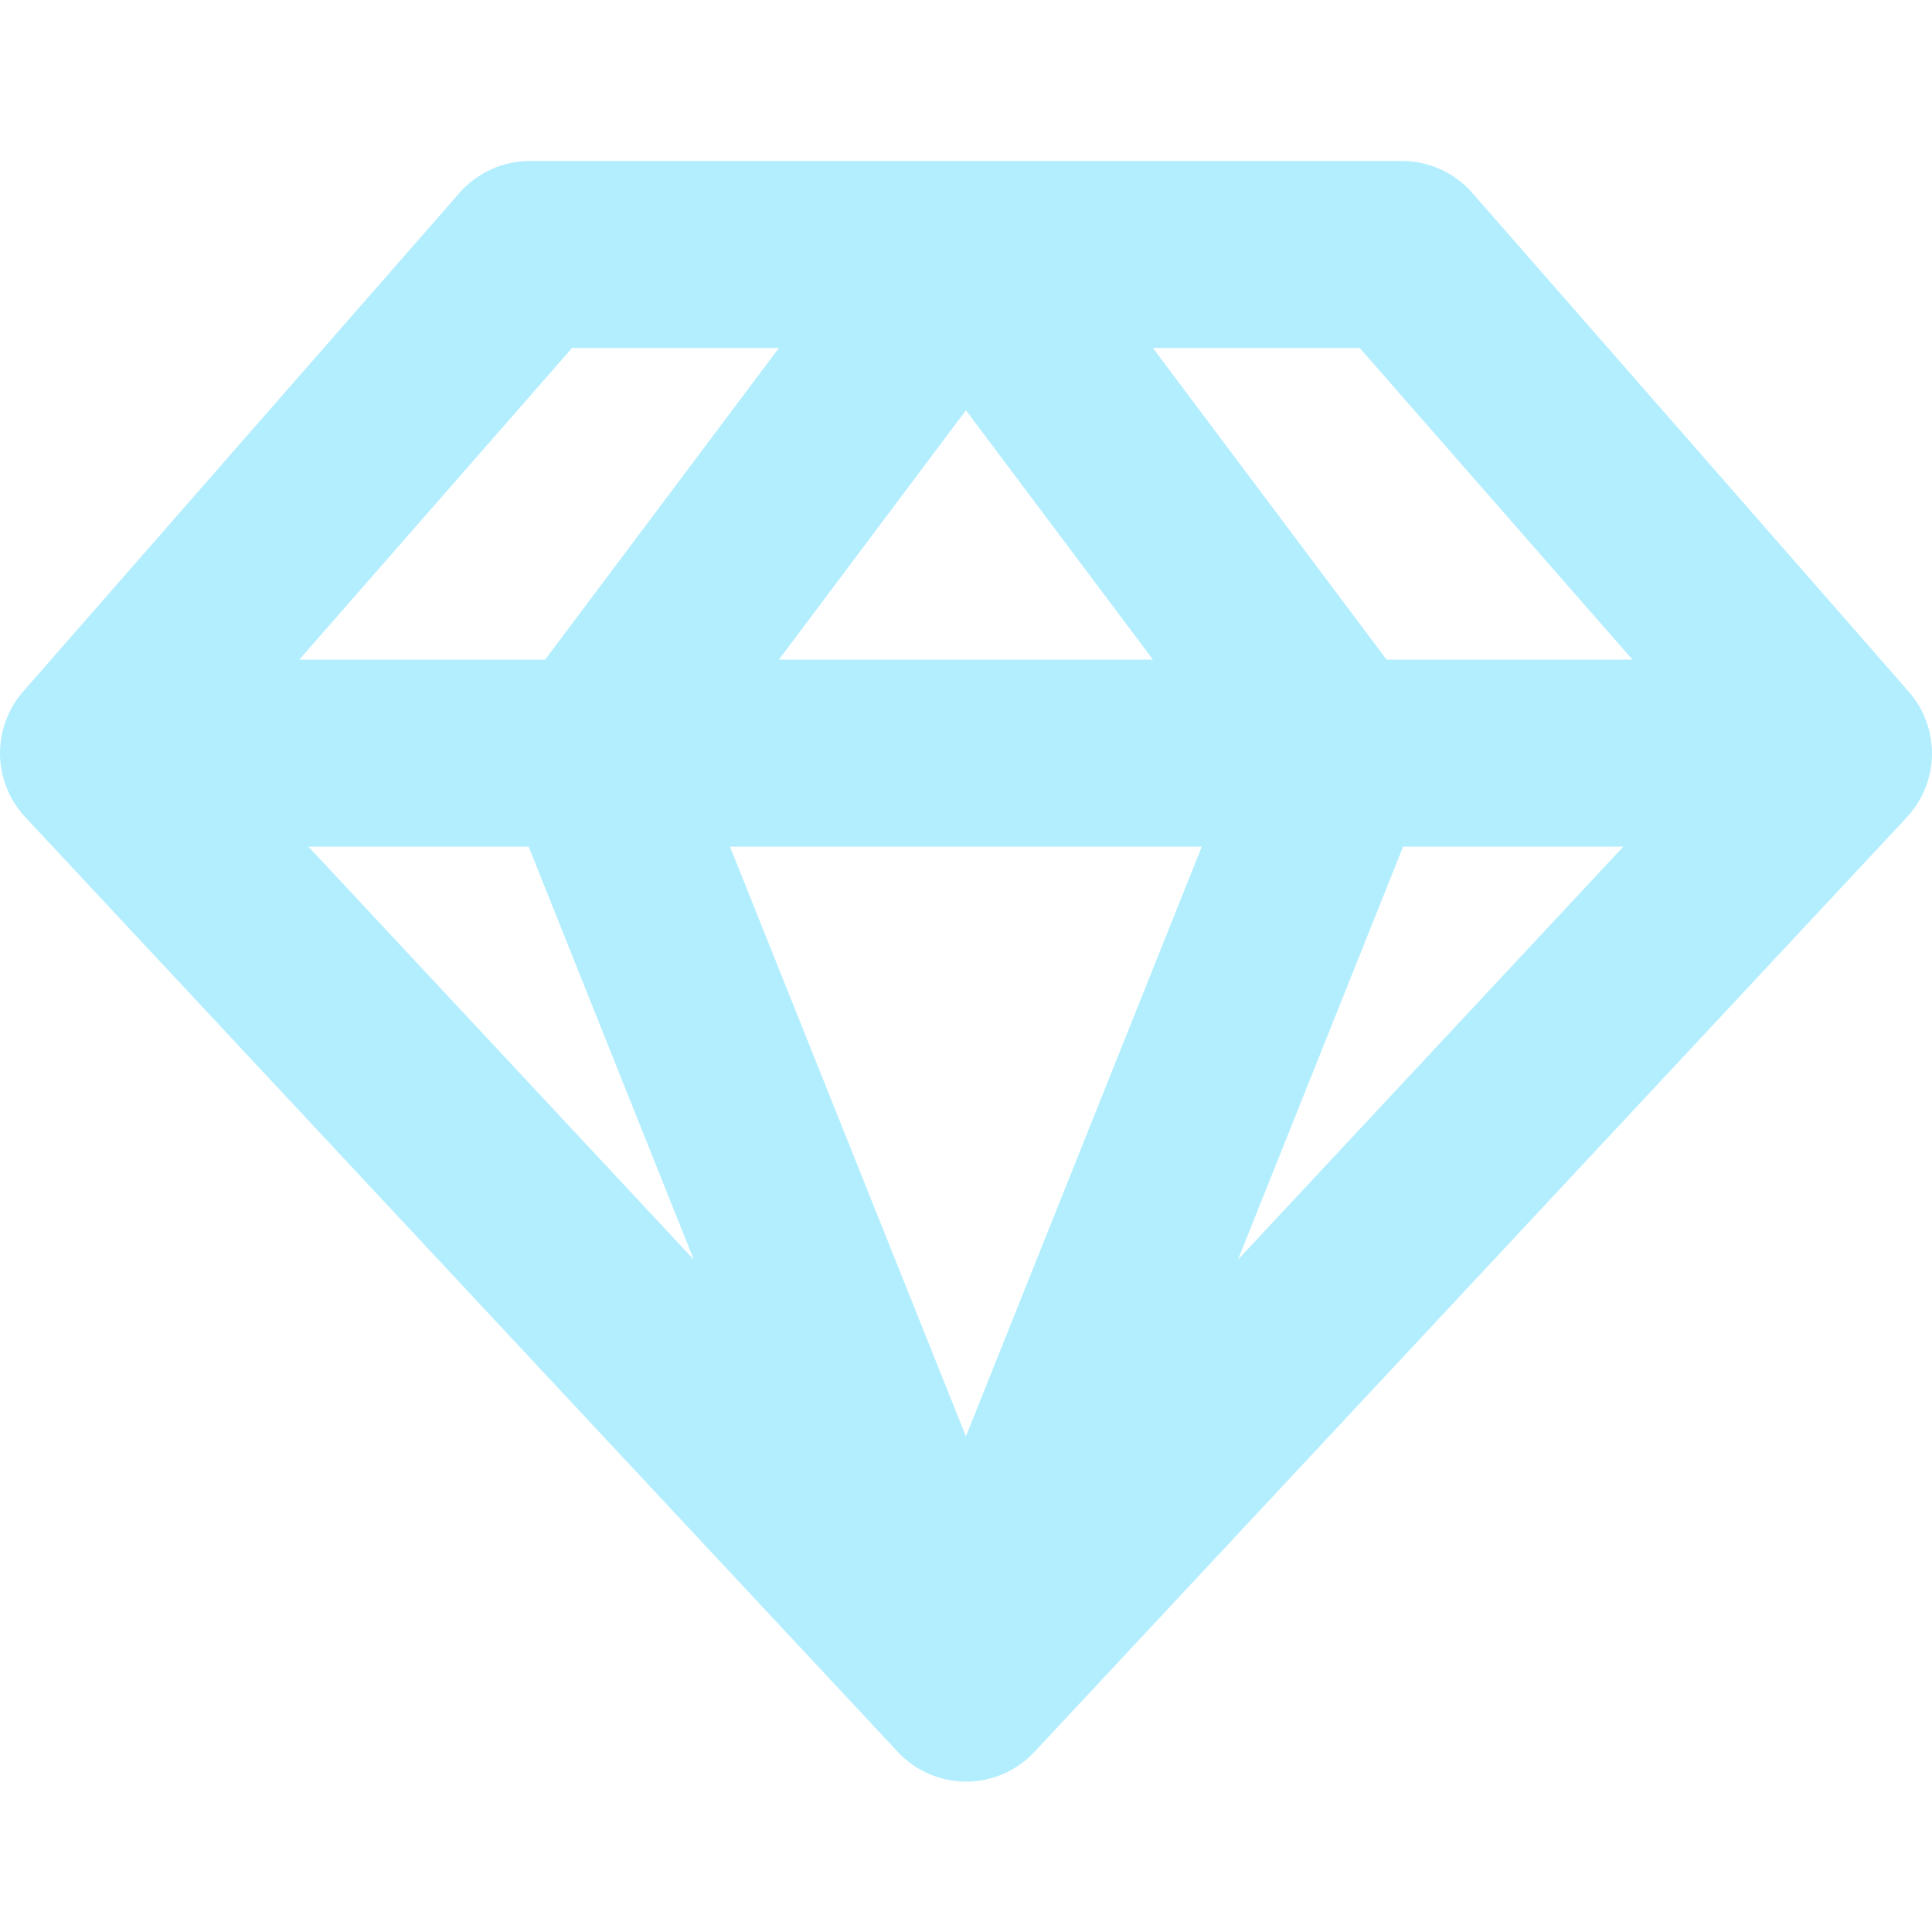
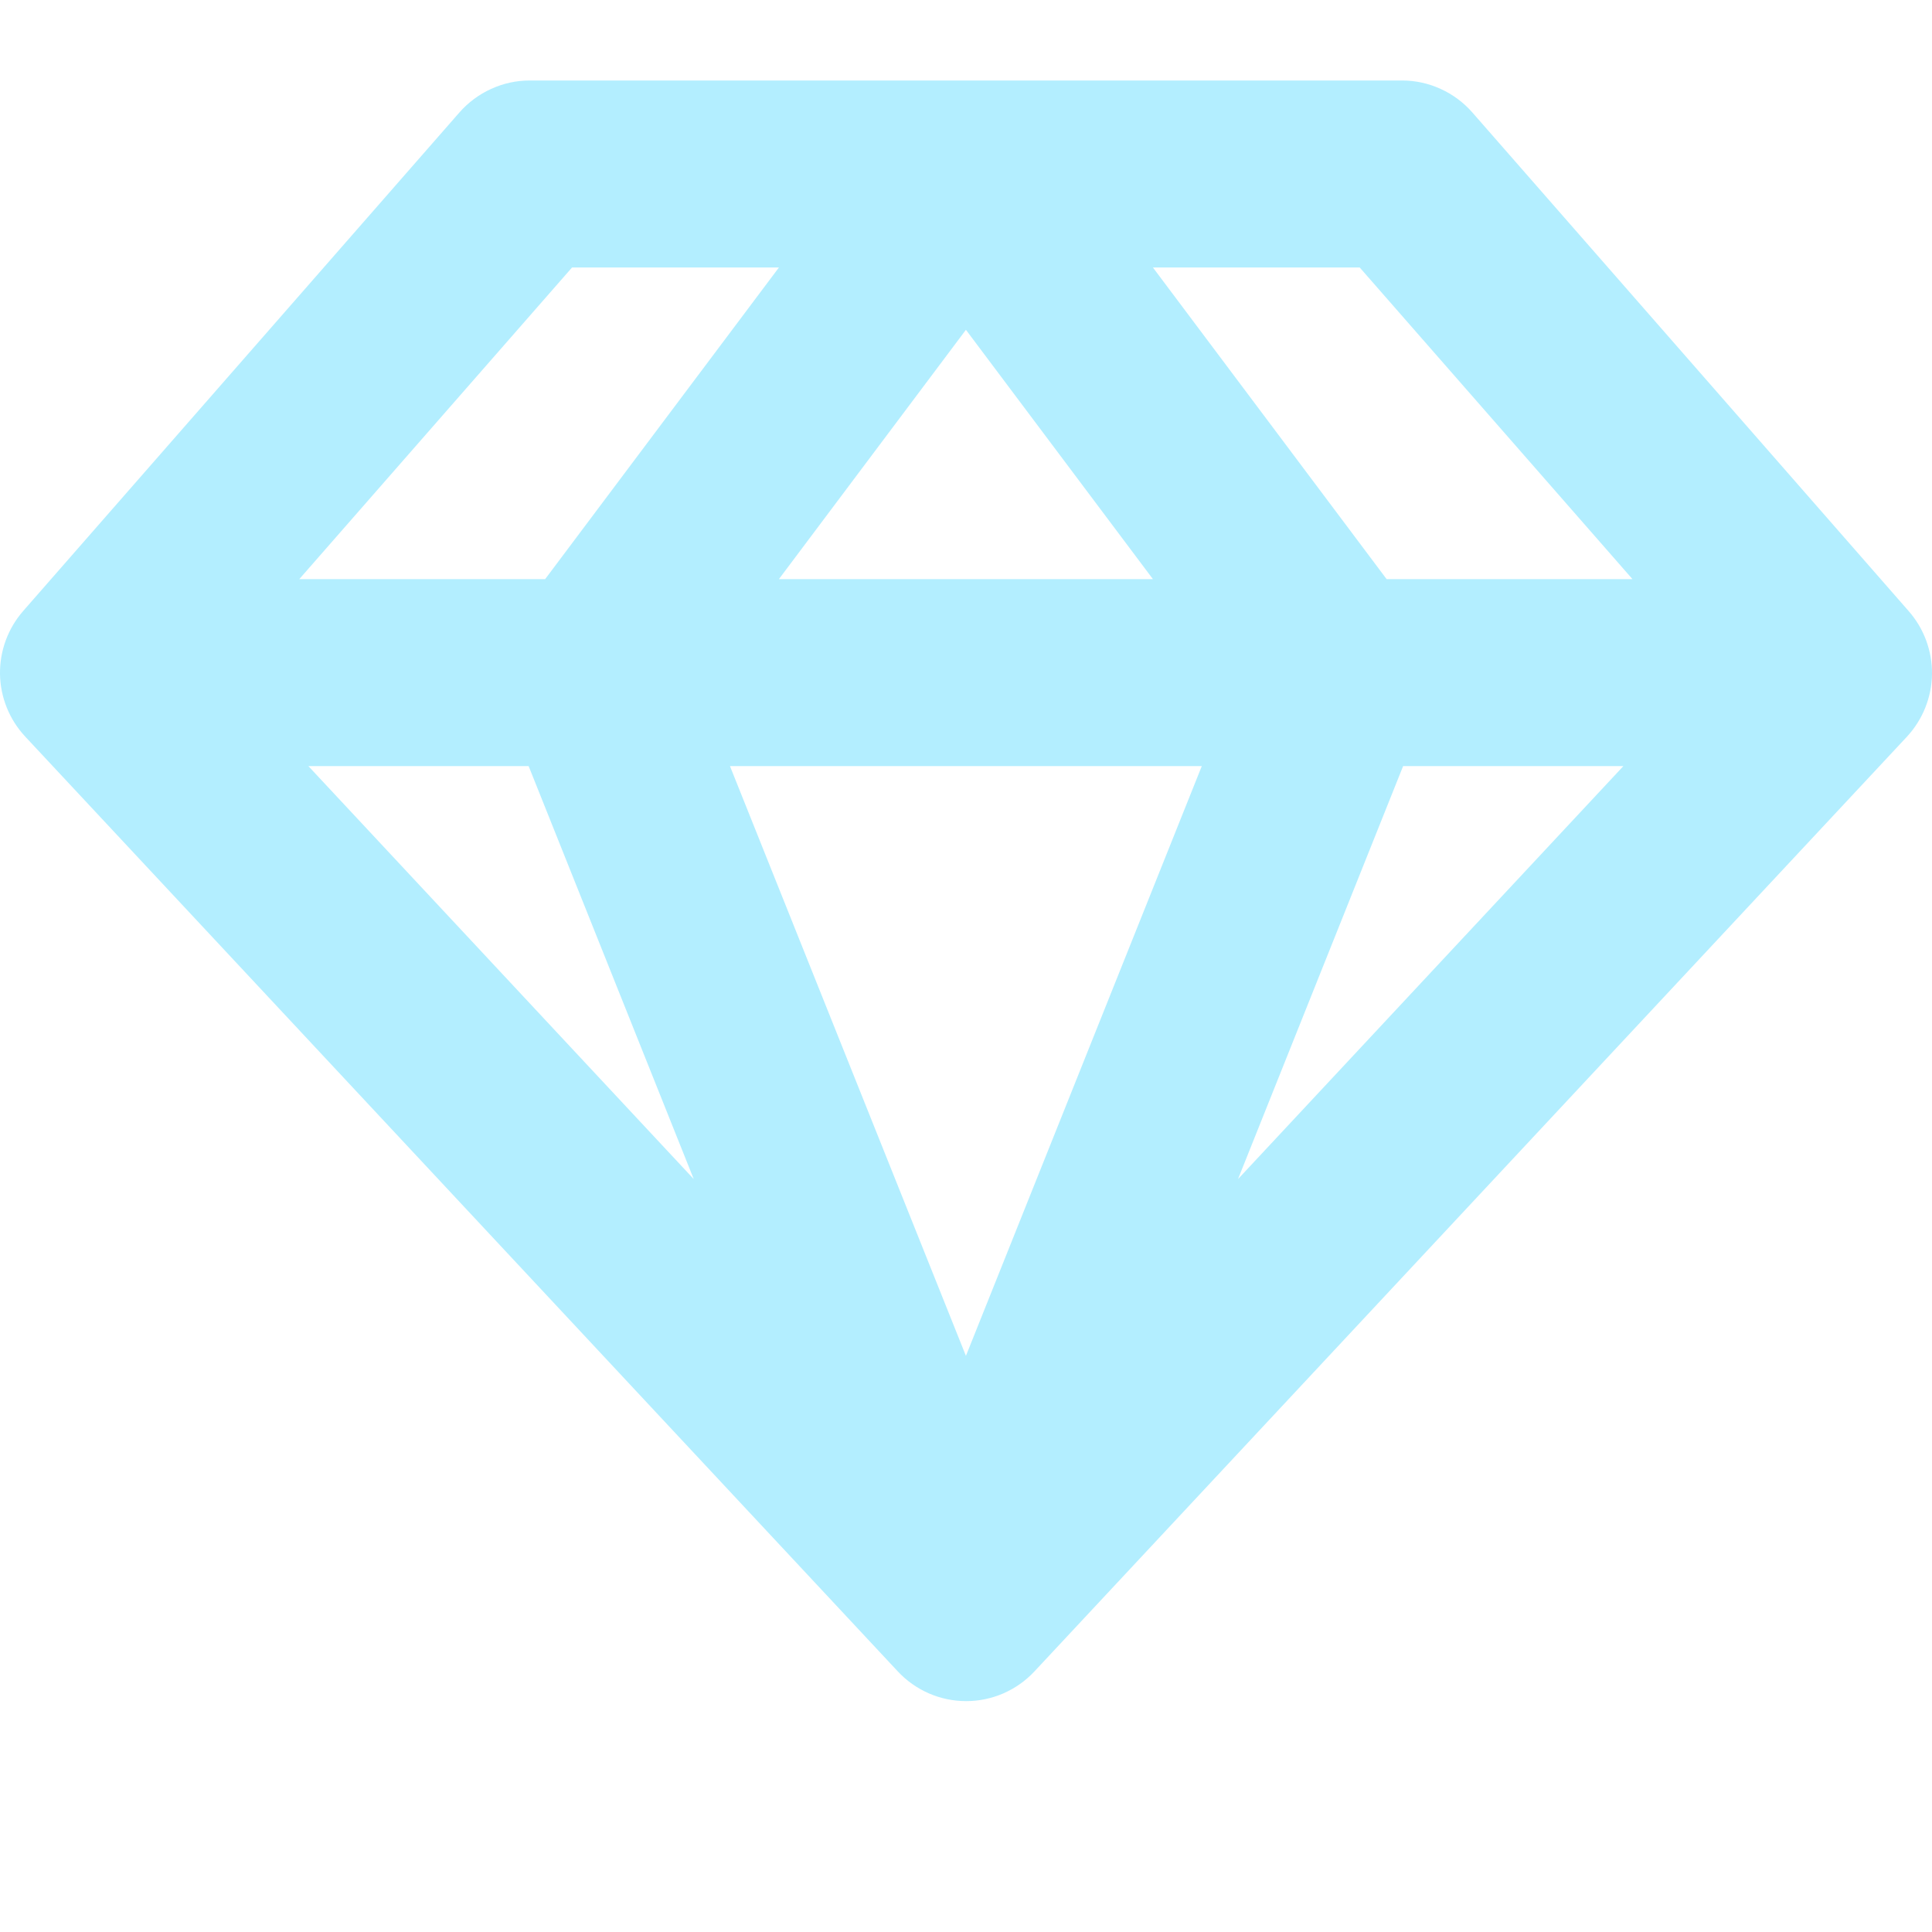
<svg xmlns="http://www.w3.org/2000/svg" width="24" height="24" viewBox="0 0 24 24" fill="none">
-   <path d="M23.71 8.591L18.29 2.397C18.181 2.273 18.047 2.173 17.897 2.104C17.747 2.036 17.584 2 17.419 2H6.578C6.413 2 6.25 2.036 6.1 2.104C5.95 2.173 5.816 2.273 5.707 2.397L0.287 8.591C0.098 8.808 -0.004 9.087 0 9.375C0.005 9.662 0.116 9.938 0.312 10.149L11.153 21.763C11.261 21.879 11.393 21.972 11.539 22.036C11.685 22.099 11.842 22.132 12.002 22.132C12.161 22.132 12.318 22.099 12.464 22.036C12.61 21.972 12.742 21.879 12.85 21.763L23.691 10.149C23.886 9.937 23.996 9.661 24 9.374C24.003 9.086 23.9 8.807 23.71 8.591ZM20.279 8.194H17.225L14.322 4.323H16.891L20.279 8.194ZM6.567 10.517L8.618 15.647L3.831 10.517H6.567ZM14.929 10.517L11.999 17.843L9.068 10.517H14.929ZM9.676 8.194L11.999 5.097L14.322 8.194H9.676ZM17.43 10.517H20.166L15.379 15.647L17.43 10.517ZM7.106 4.323H9.676L6.772 8.194H3.718L7.106 4.323Z" fill="#B3EEFF" style="fill:#B3EEFF;fill:color(display-p3 0.7 0.935 1);fill-opacity:1;" />
+   <path d="M23.71 7.591L18.29 1.397C18.181 1.273 18.047 1.173 17.897 1.105C17.747 1.036 17.584 1 17.419 1H6.578C6.413 1 6.25 1.036 6.1 1.105C5.95 1.173 5.816 1.273 5.707 1.397L0.287 7.591C0.098 7.808 -0.004 8.087 0 8.375C0.005 8.662 0.116 8.938 0.312 9.149L11.153 20.763C11.261 20.879 11.393 20.972 11.539 21.036C11.685 21.099 11.842 21.132 12.002 21.132C12.161 21.132 12.318 21.099 12.464 21.036C12.61 20.972 12.742 20.879 12.85 20.763L23.691 9.149C23.886 8.937 23.996 8.661 24 8.374C24.003 8.086 23.9 7.807 23.71 7.591ZM20.279 7.194H17.225L14.322 3.323H16.891L20.279 7.194ZM6.567 9.517L8.618 14.647L3.831 9.517H6.567ZM14.929 9.517L11.999 16.843L9.068 9.517H14.929ZM9.676 7.194L11.999 4.097L14.322 7.194H9.676ZM17.43 9.517H20.166L15.379 14.647L17.43 9.517ZM7.106 3.323H9.676L6.772 7.194H3.718L7.106 3.323Z" fill="#B3EEFF" style="fill:#B3EEFF;fill:color(display-p3 0.7 0.935 1);fill-opacity:1;" />
</svg>
